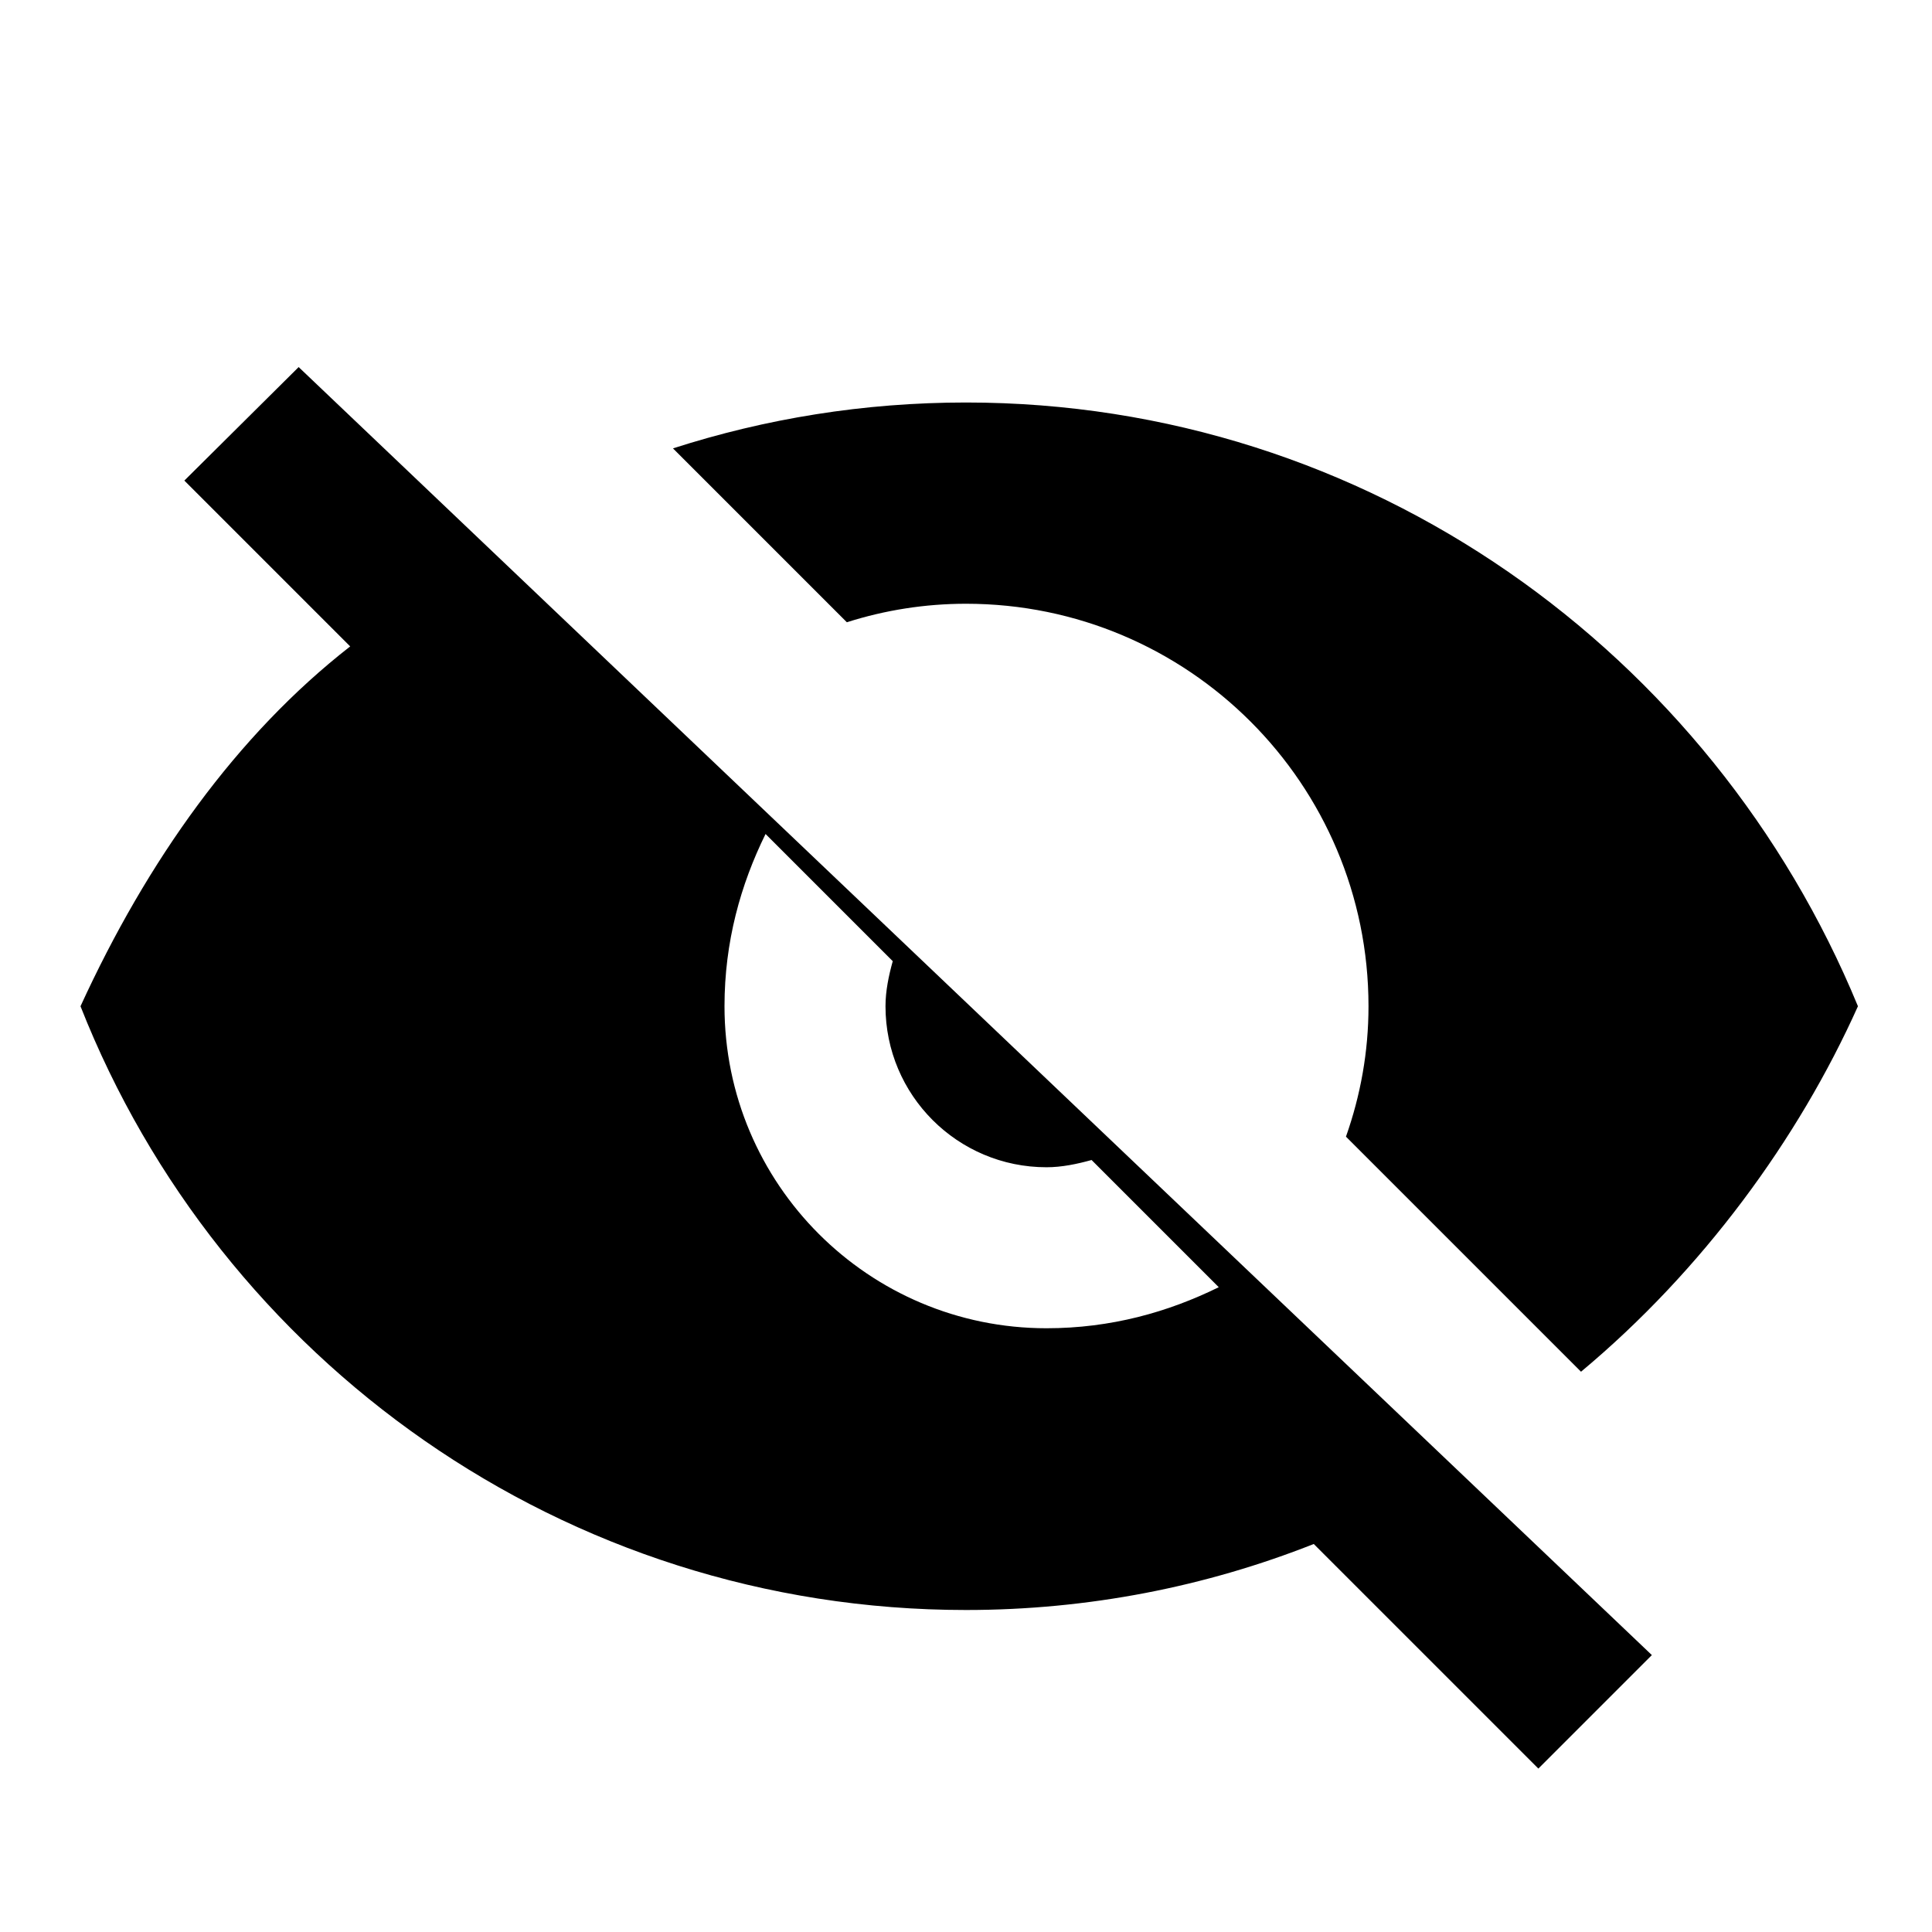
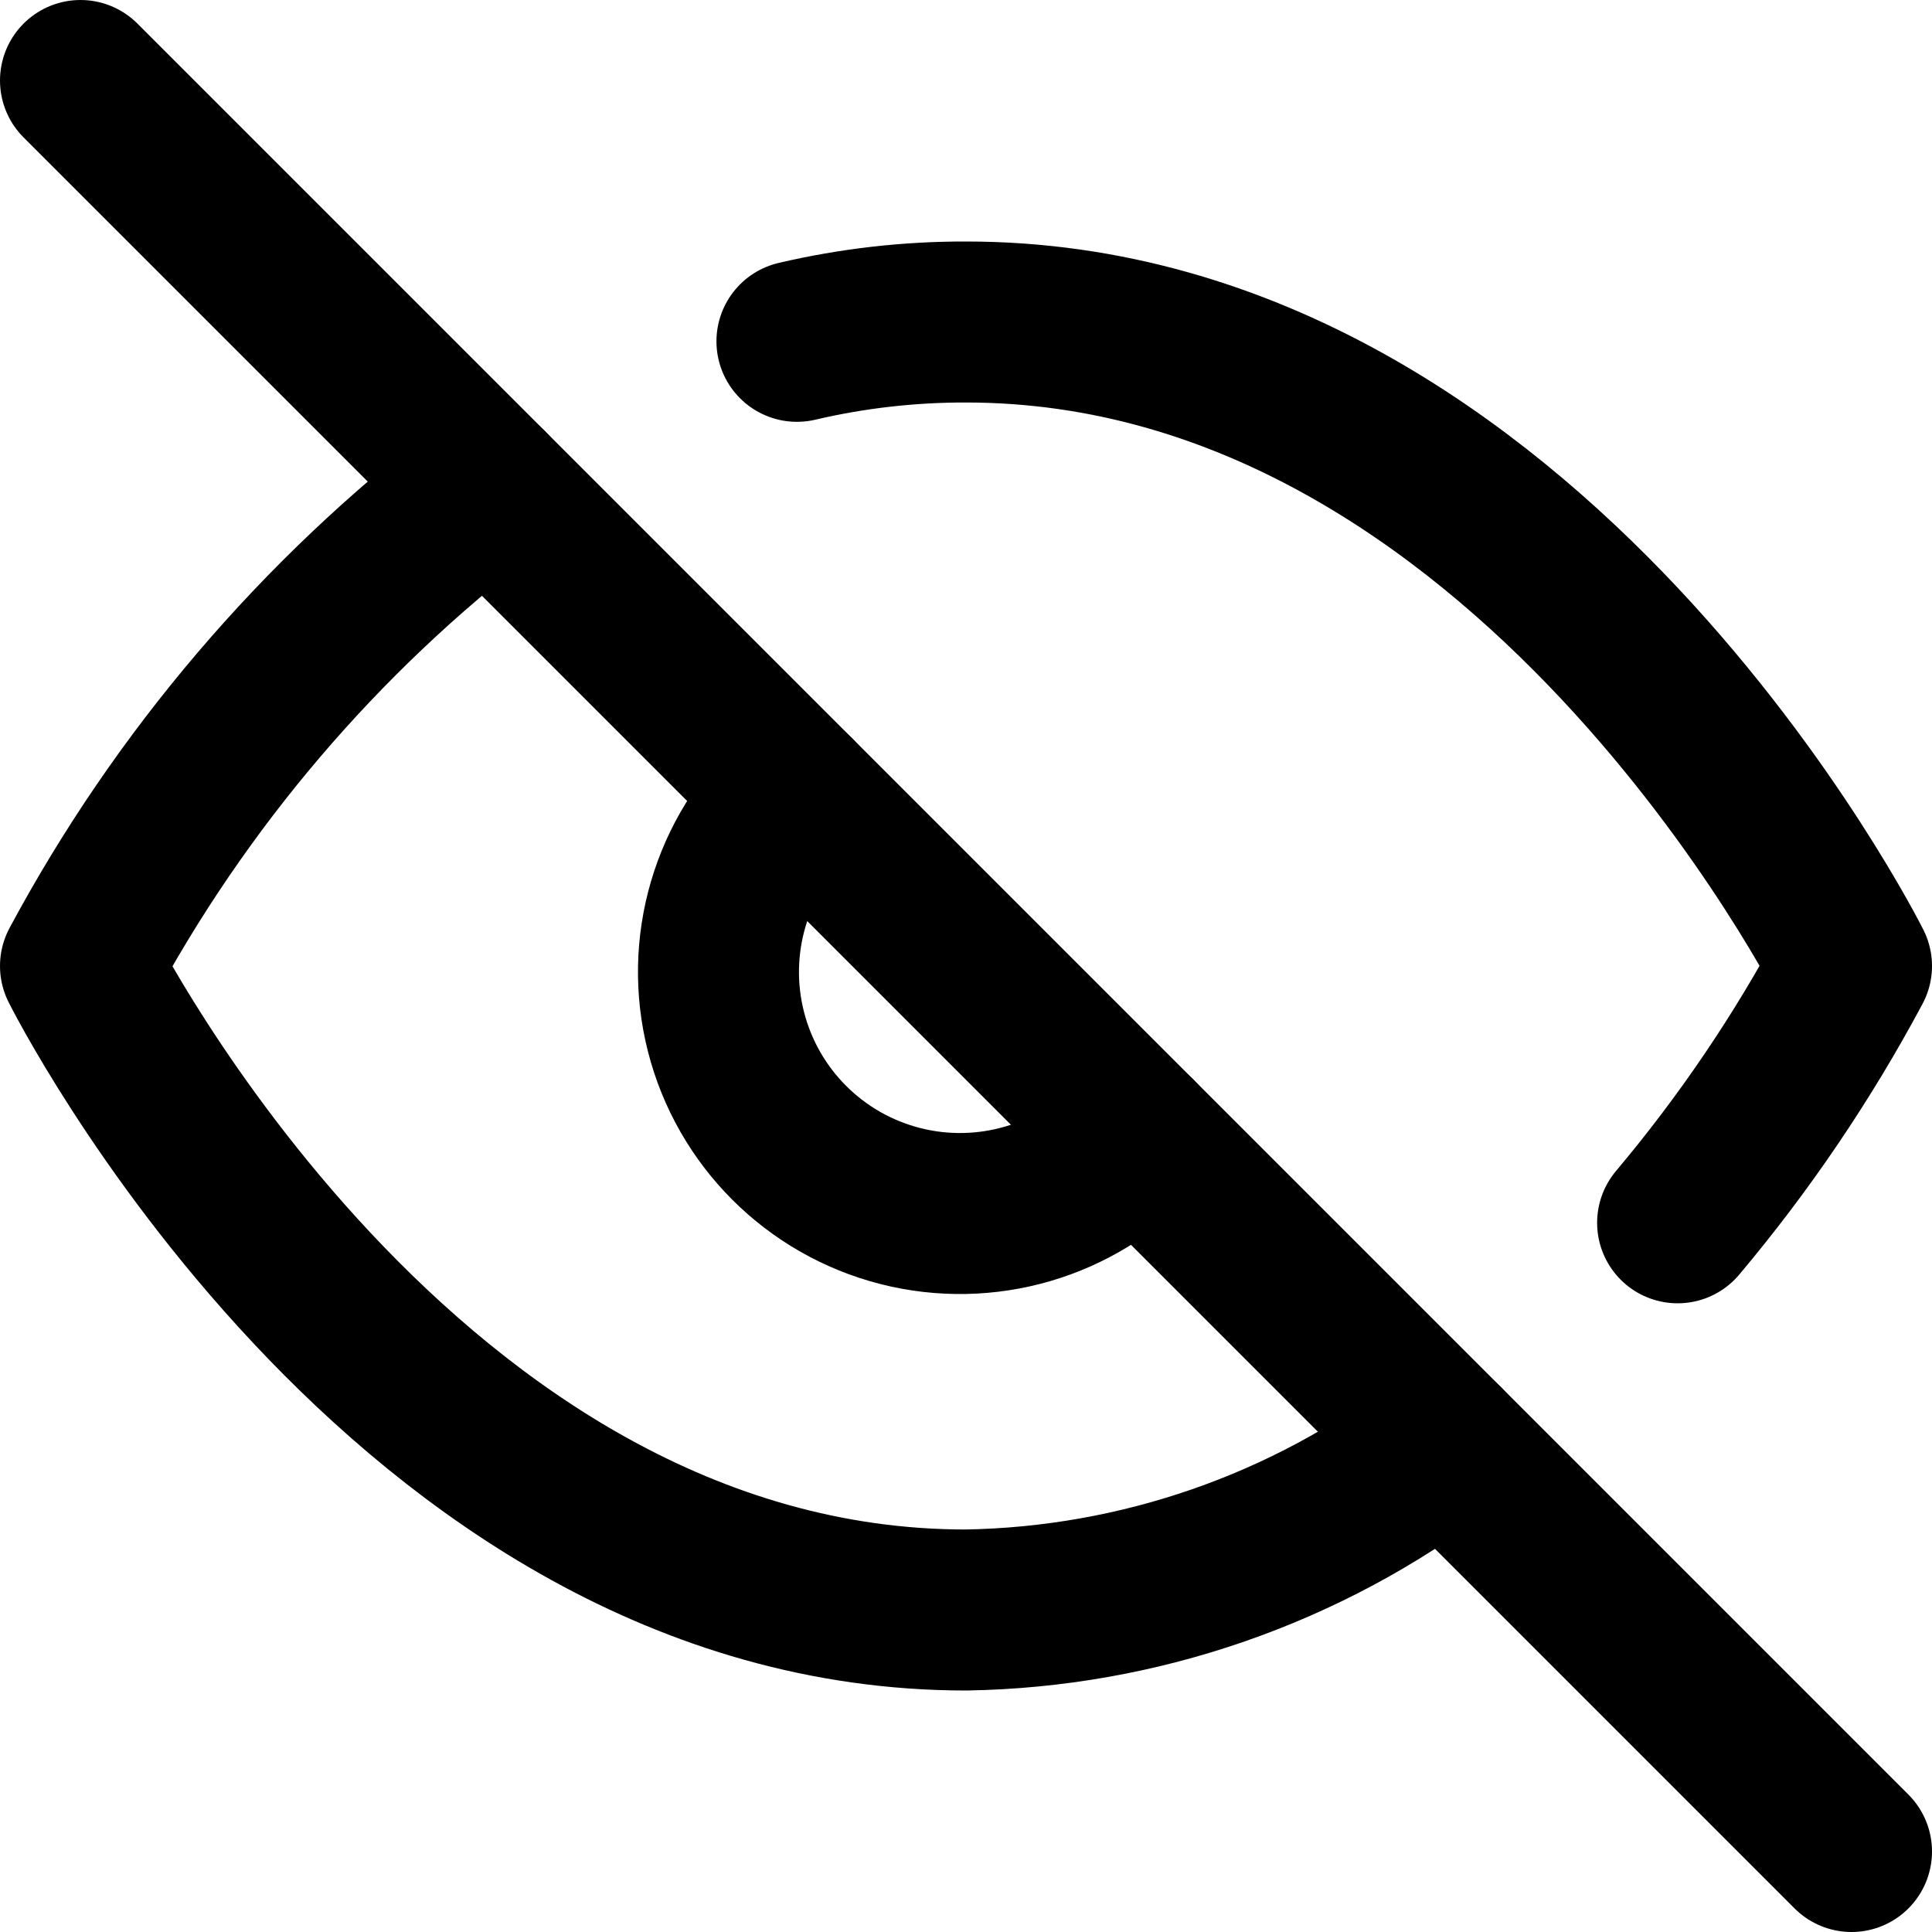
- <svg xmlns="http://www.w3.org/2000/svg" viewBox="0 0 24 24" fill="currentColor">
-   <path d="M12 7.5a5 5 0 0 1 5 5c0 .57-.1 1.11-.28 1.62l2.92 2.92c1.51-1.26 2.7-2.89 3.44-4.54C21.27 8.11 17 5 12 5c-1.27 0-2.49.2-3.64.57l2.16 2.16c.47-.15.97-.23 1.48-.23zM3.71 4.56 2.29 5.97l2.06 2.06C2.94 9.13 1.83 10.69 1 12.5 2.73 16.89 7 20 12 20c1.52 0 2.98-.29 4.32-.82l2.79 2.79 1.41-1.41L3.71 4.56zM9.51 10.36l1.58 1.58c-.05.18-.09.37-.09.56a2 2 0 0 0 2 2c.19 0 .38-.04.56-.09l1.58 1.58c-.63.31-1.34.51-2.14.51a4 4 0 0 1-4-4c0-.8.2-1.51.51-2.14z" />
+ <svg xmlns="http://www.w3.org/2000/svg" viewBox="0 0 24 24" fill="none" stroke="currentColor" stroke-width="2" stroke-linecap="round" stroke-linejoin="round">
+   <path d="M17.94 17.94A10.07 10.07 0 0 1 12 20c-7 0-11-8-11-8a18.45 18.45 0 0 1 5.06-5.94M9.9 4.24A9.12 9.12 0 0 1 12 4c7 0 11 8 11 8a18.5 18.5 0 0 1-2.16 3.19m-6.72-1.07a3 3 0 1 1-4.24-4.24" />
+   <line x1="1" y1="1" x2="23" y2="23" />
</svg>
